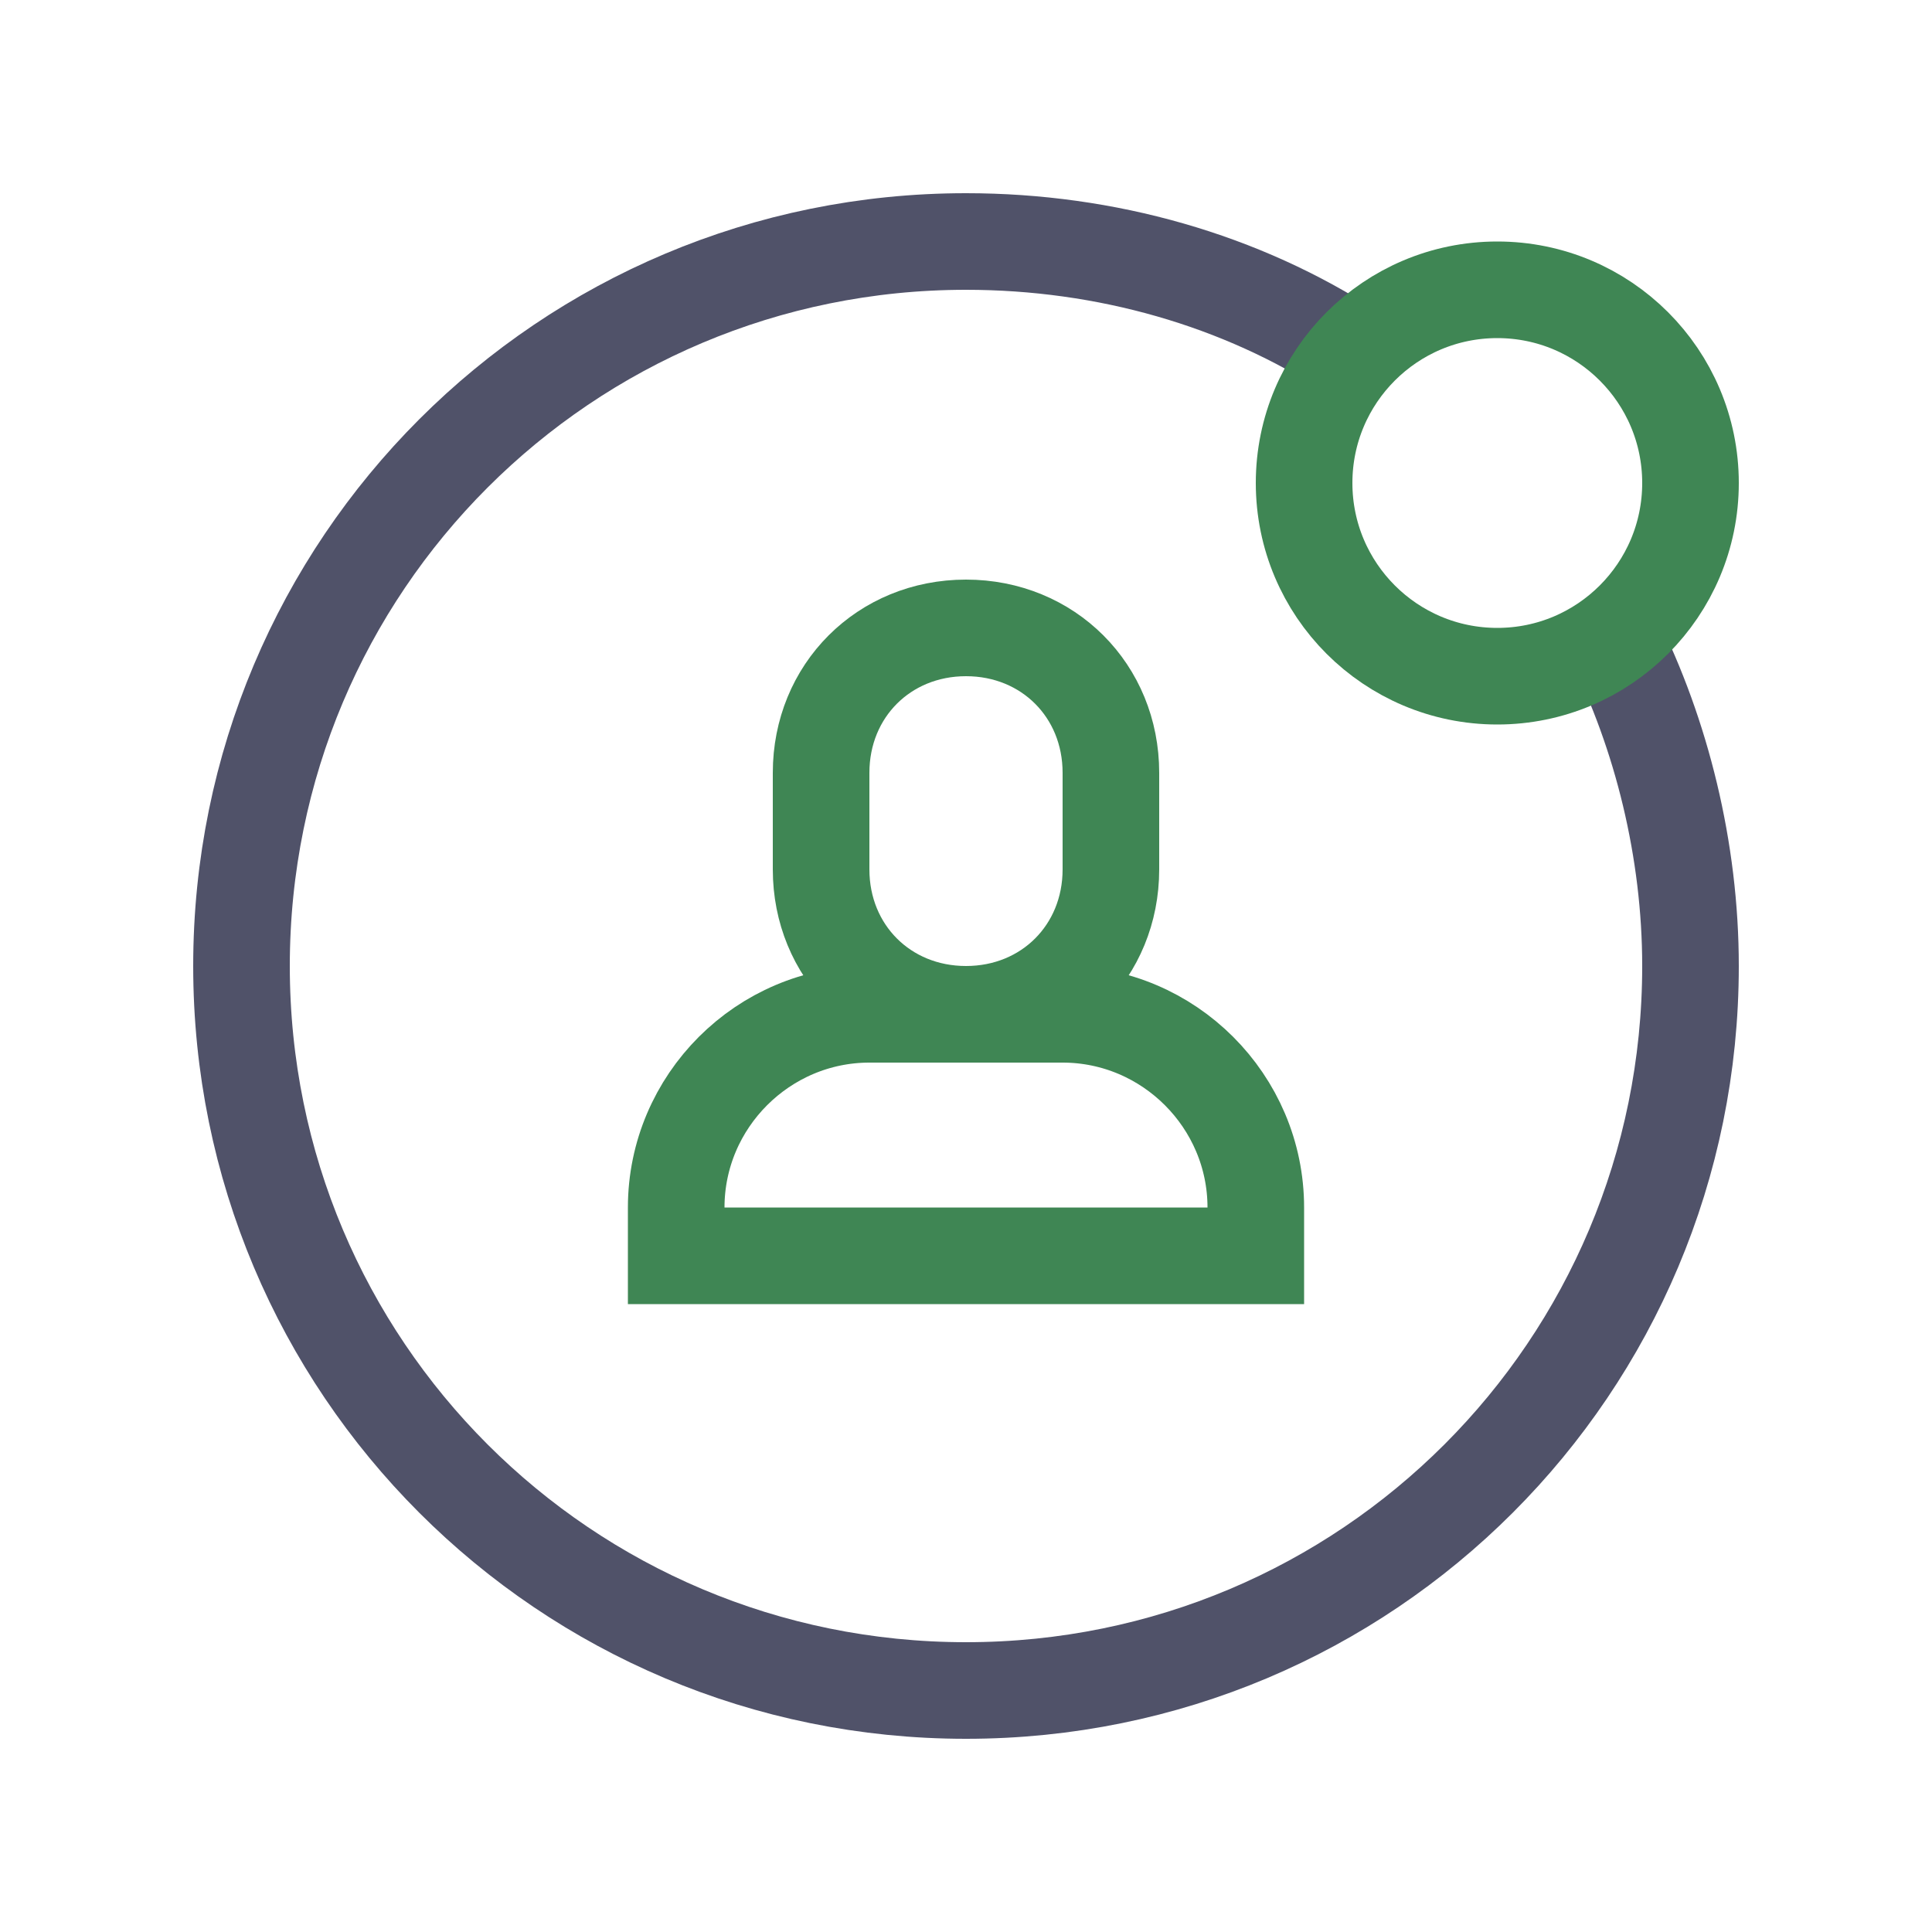
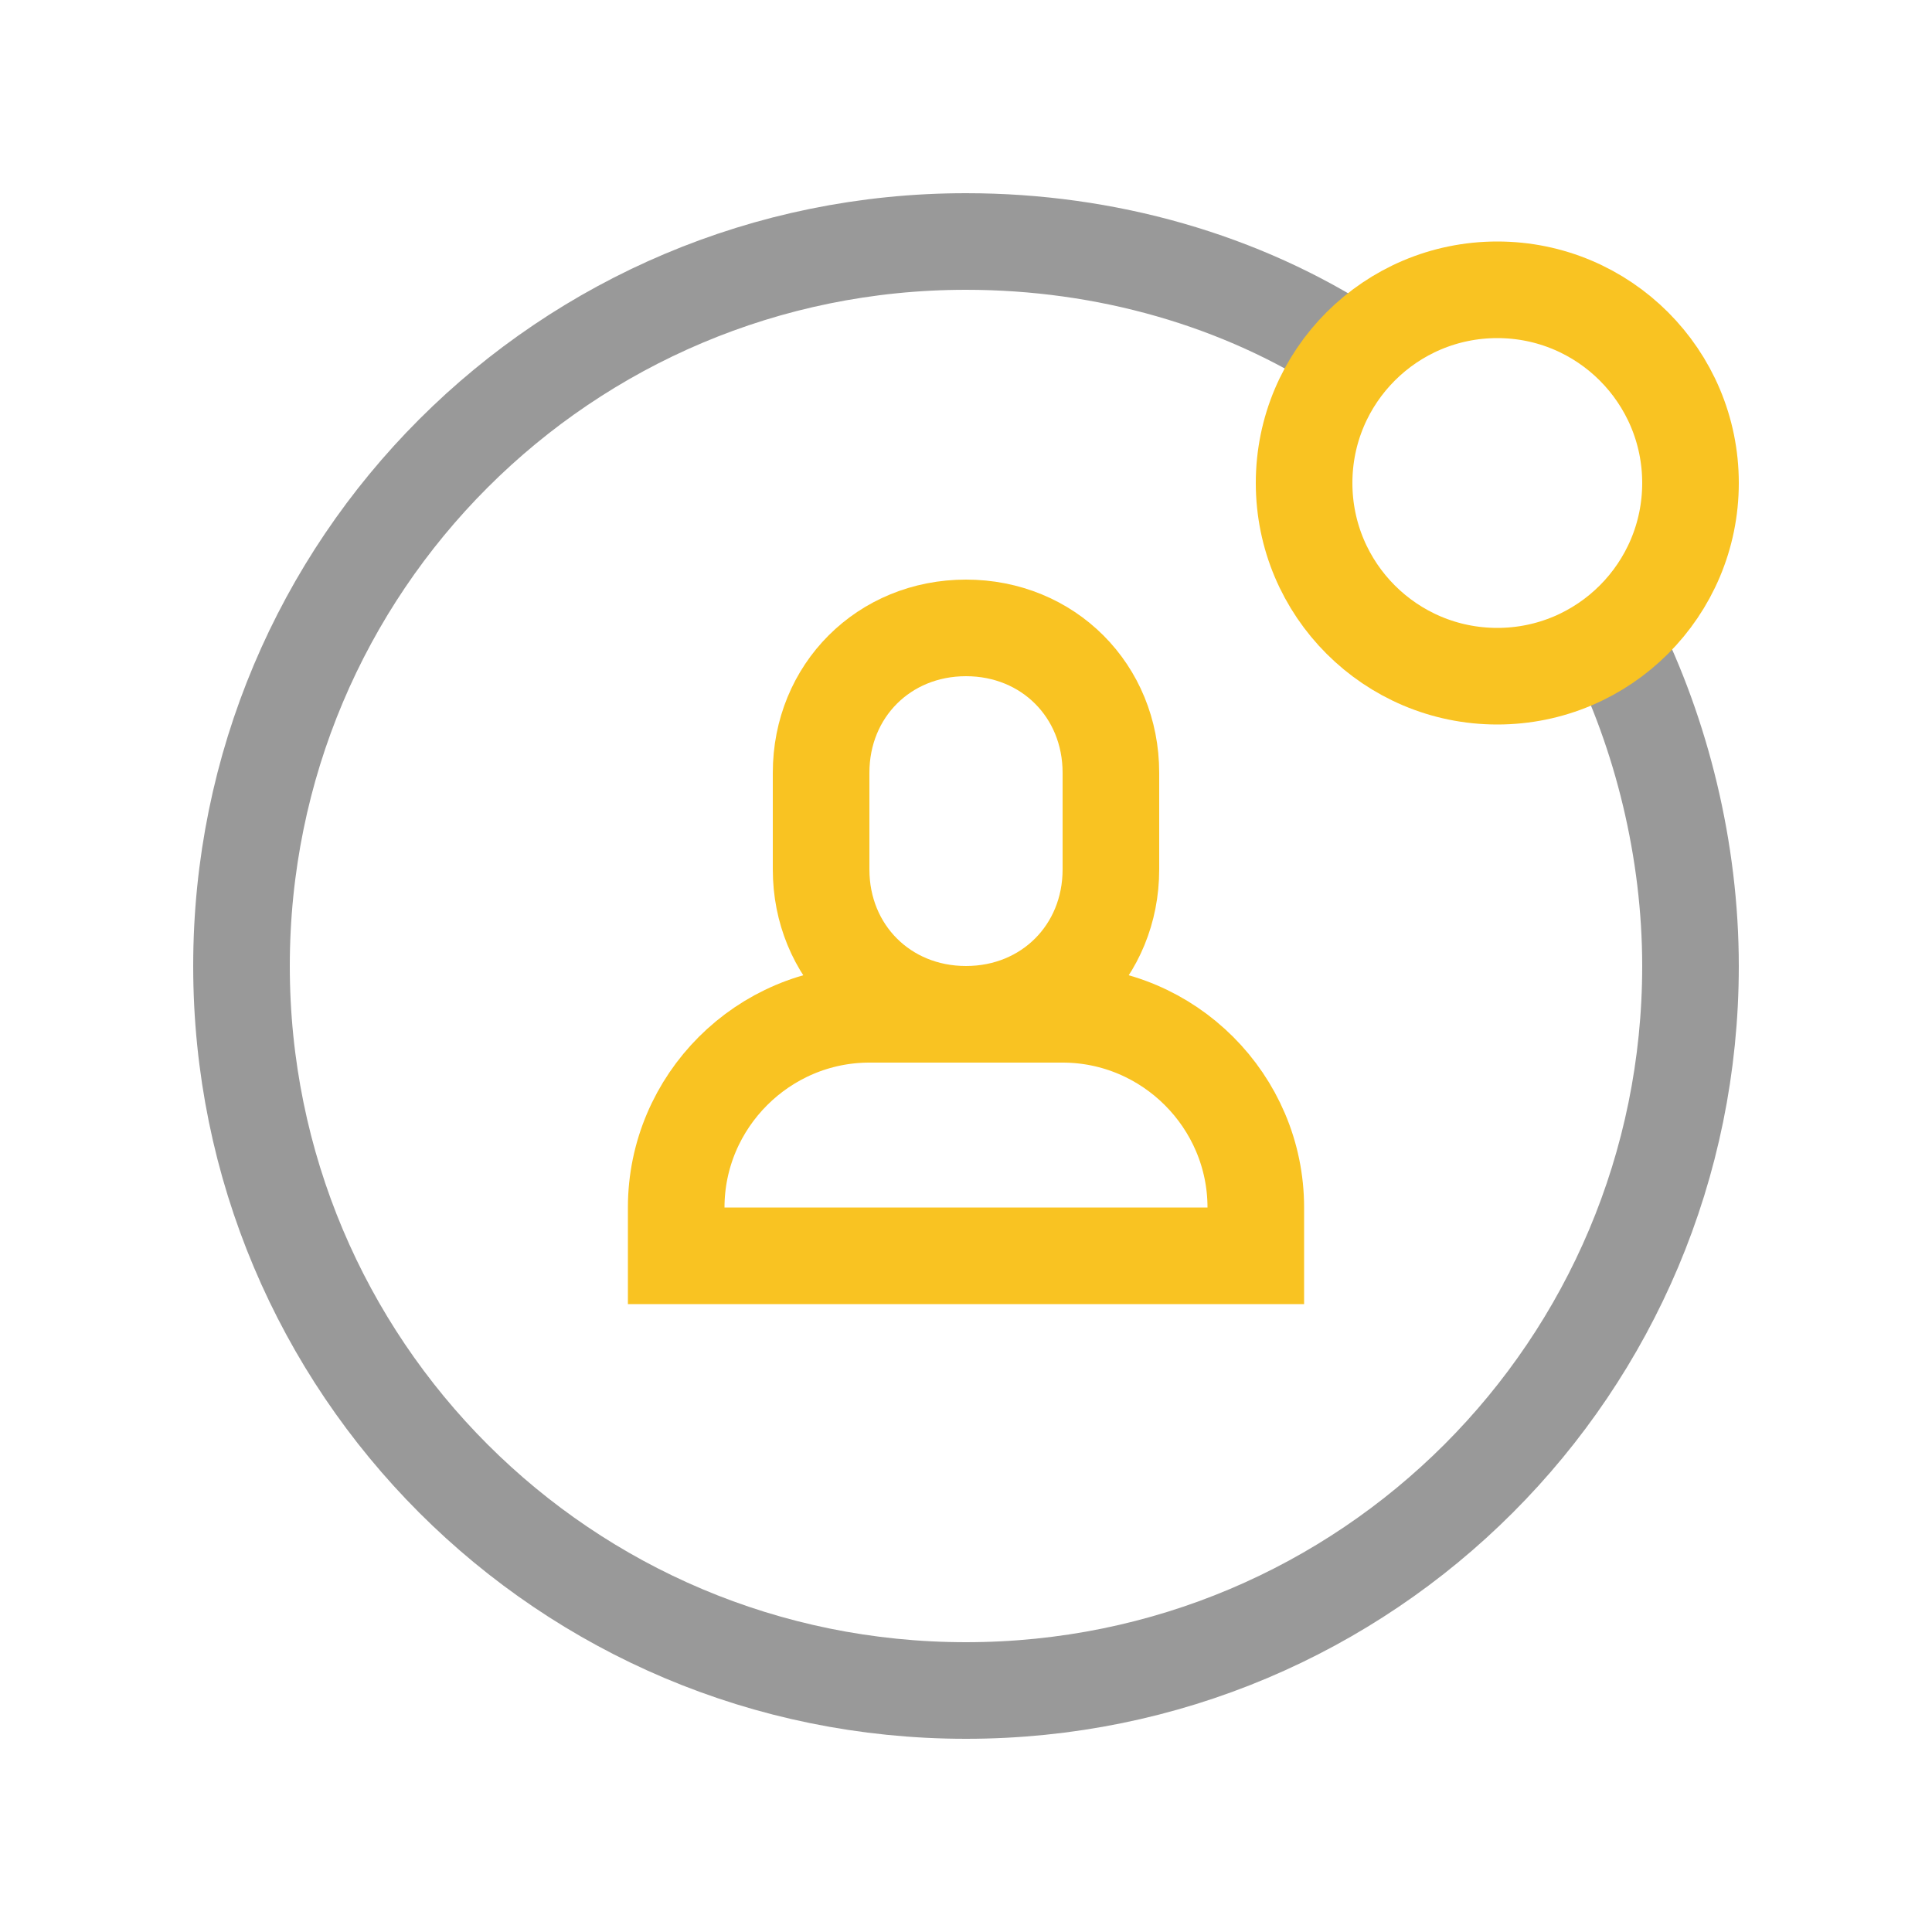
<svg xmlns="http://www.w3.org/2000/svg" version="1.1" id="Layer_1" x="0px" y="0px" width="40px" height="40px" viewBox="4 -4 40 40" enable-background="new 4 -4 40 40" xml:space="preserve">
  <g transform="translate(4, 4)">
-     <path fill="none" stroke="#505269" stroke-width="2" stroke-miterlimit="10" d="M33.4,5.2c1,2,1.6,4.4,1.6,6.8c0,8.3-6.7,15-15,15   S5,20.3,5,12S11.7-3,20-3c2.9,0,5.7,0.8,8,2.3" />
-     <circle fill="none" stroke="#3F8654" stroke-width="2" stroke-linecap="square" stroke-miterlimit="10" cx="31" cy="2" r="4" />
-     <path fill="none" stroke="#3F8654" stroke-width="2" stroke-linecap="square" stroke-miterlimit="10" d="M20,13L20,13   c-1.7,0-3-1.3-3-3V8c0-1.7,1.3-3,3-3l0,0c1.7,0,3,1.3,3,3v2C23,11.7,21.7,13,20,13z" />
-     <path fill="none" stroke="#3F8654" stroke-width="2" stroke-linecap="square" stroke-miterlimit="10" d="M26,18H14v-1   c0-2.2,1.8-4,4-4h4c2.2,0,4,1.8,4,4V18z" />
+     <path fill="none" stroke="#999" stroke-width="2" stroke-miterlimit="10" d="M33.4,5.2c1,2,1.6,4.4,1.6,6.8c0,8.3-6.7,15-15,15   S5,20.3,5,12S11.7-3,20-3c2.9,0,5.7,0.8,8,2.3" />
+     <circle fill="none" stroke="#f9c322" stroke-width="2" stroke-linecap="square" stroke-miterlimit="10" cx="31" cy="2" r="4" />
+     <path fill="none" stroke="#f9c322" stroke-width="2" stroke-linecap="square" stroke-miterlimit="10" d="M20,13L20,13   c-1.7,0-3-1.3-3-3V8c0-1.7,1.3-3,3-3l0,0c1.7,0,3,1.3,3,3v2C23,11.7,21.7,13,20,13z" />
+     <path fill="none" stroke="#f9c322" stroke-width="2" stroke-linecap="square" stroke-miterlimit="10" d="M26,18H14v-1   c0-2.2,1.8-4,4-4h4c2.2,0,4,1.8,4,4V18z" />
  </g>
</svg>
